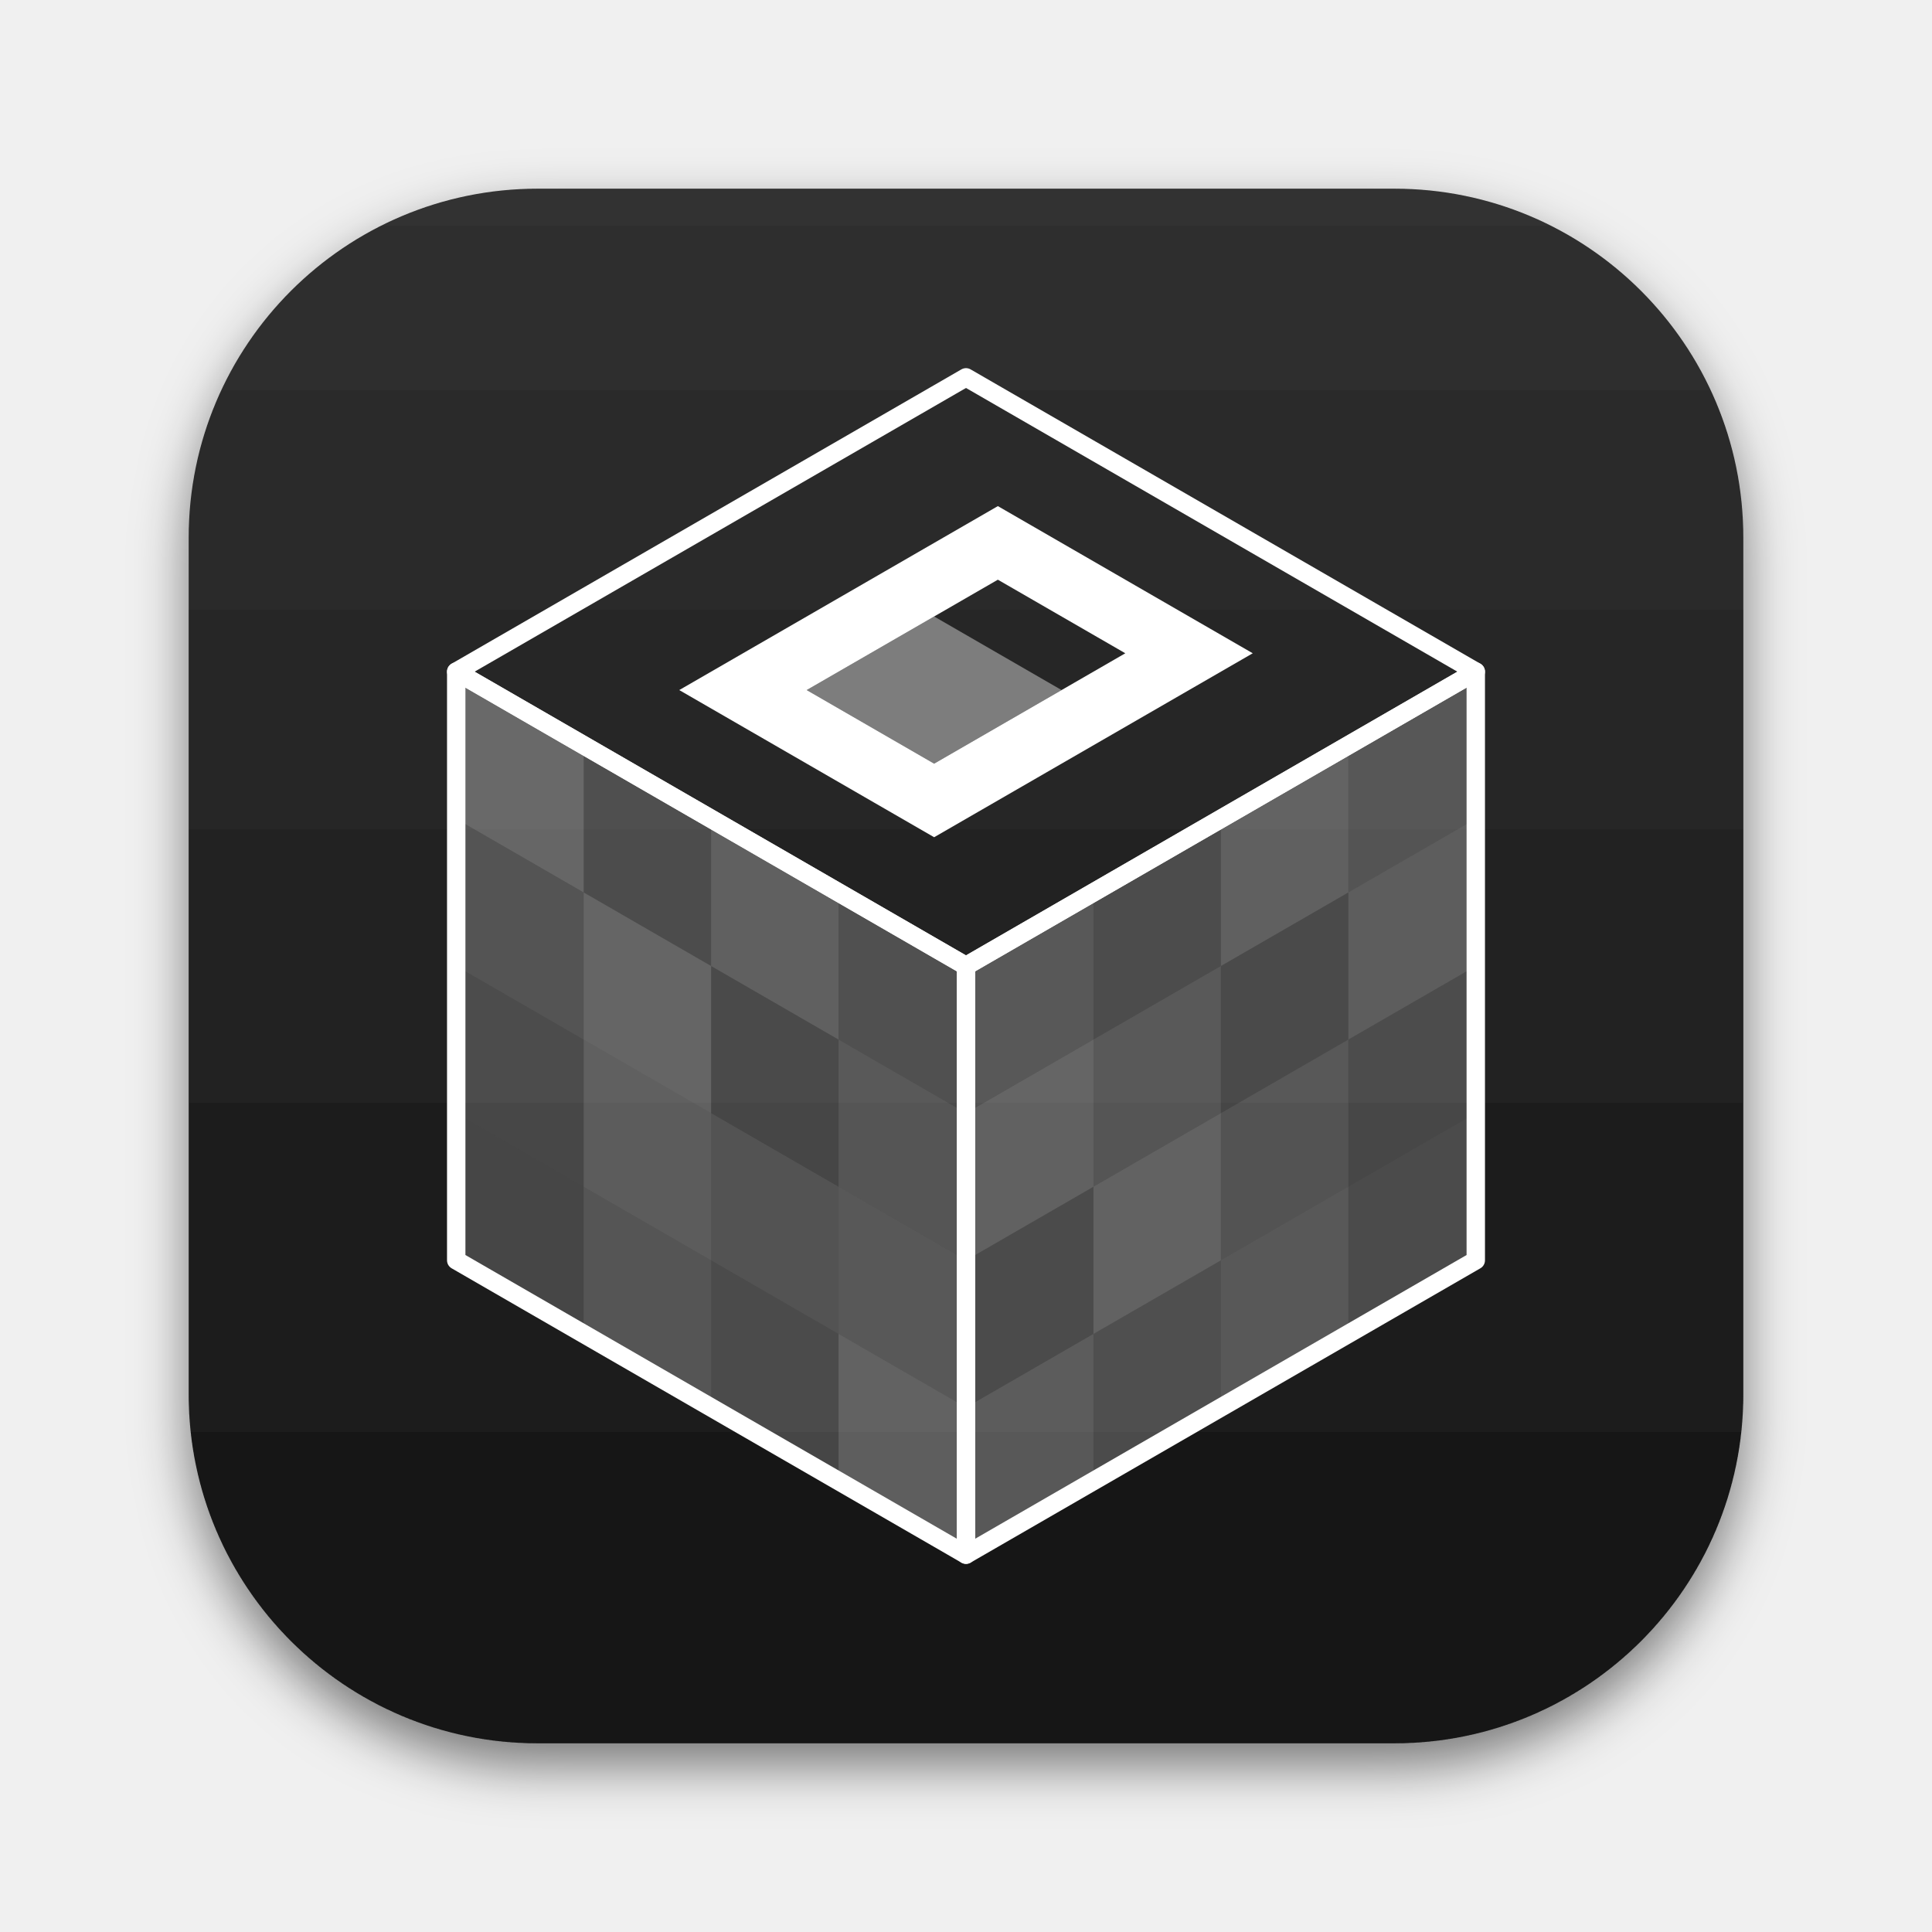
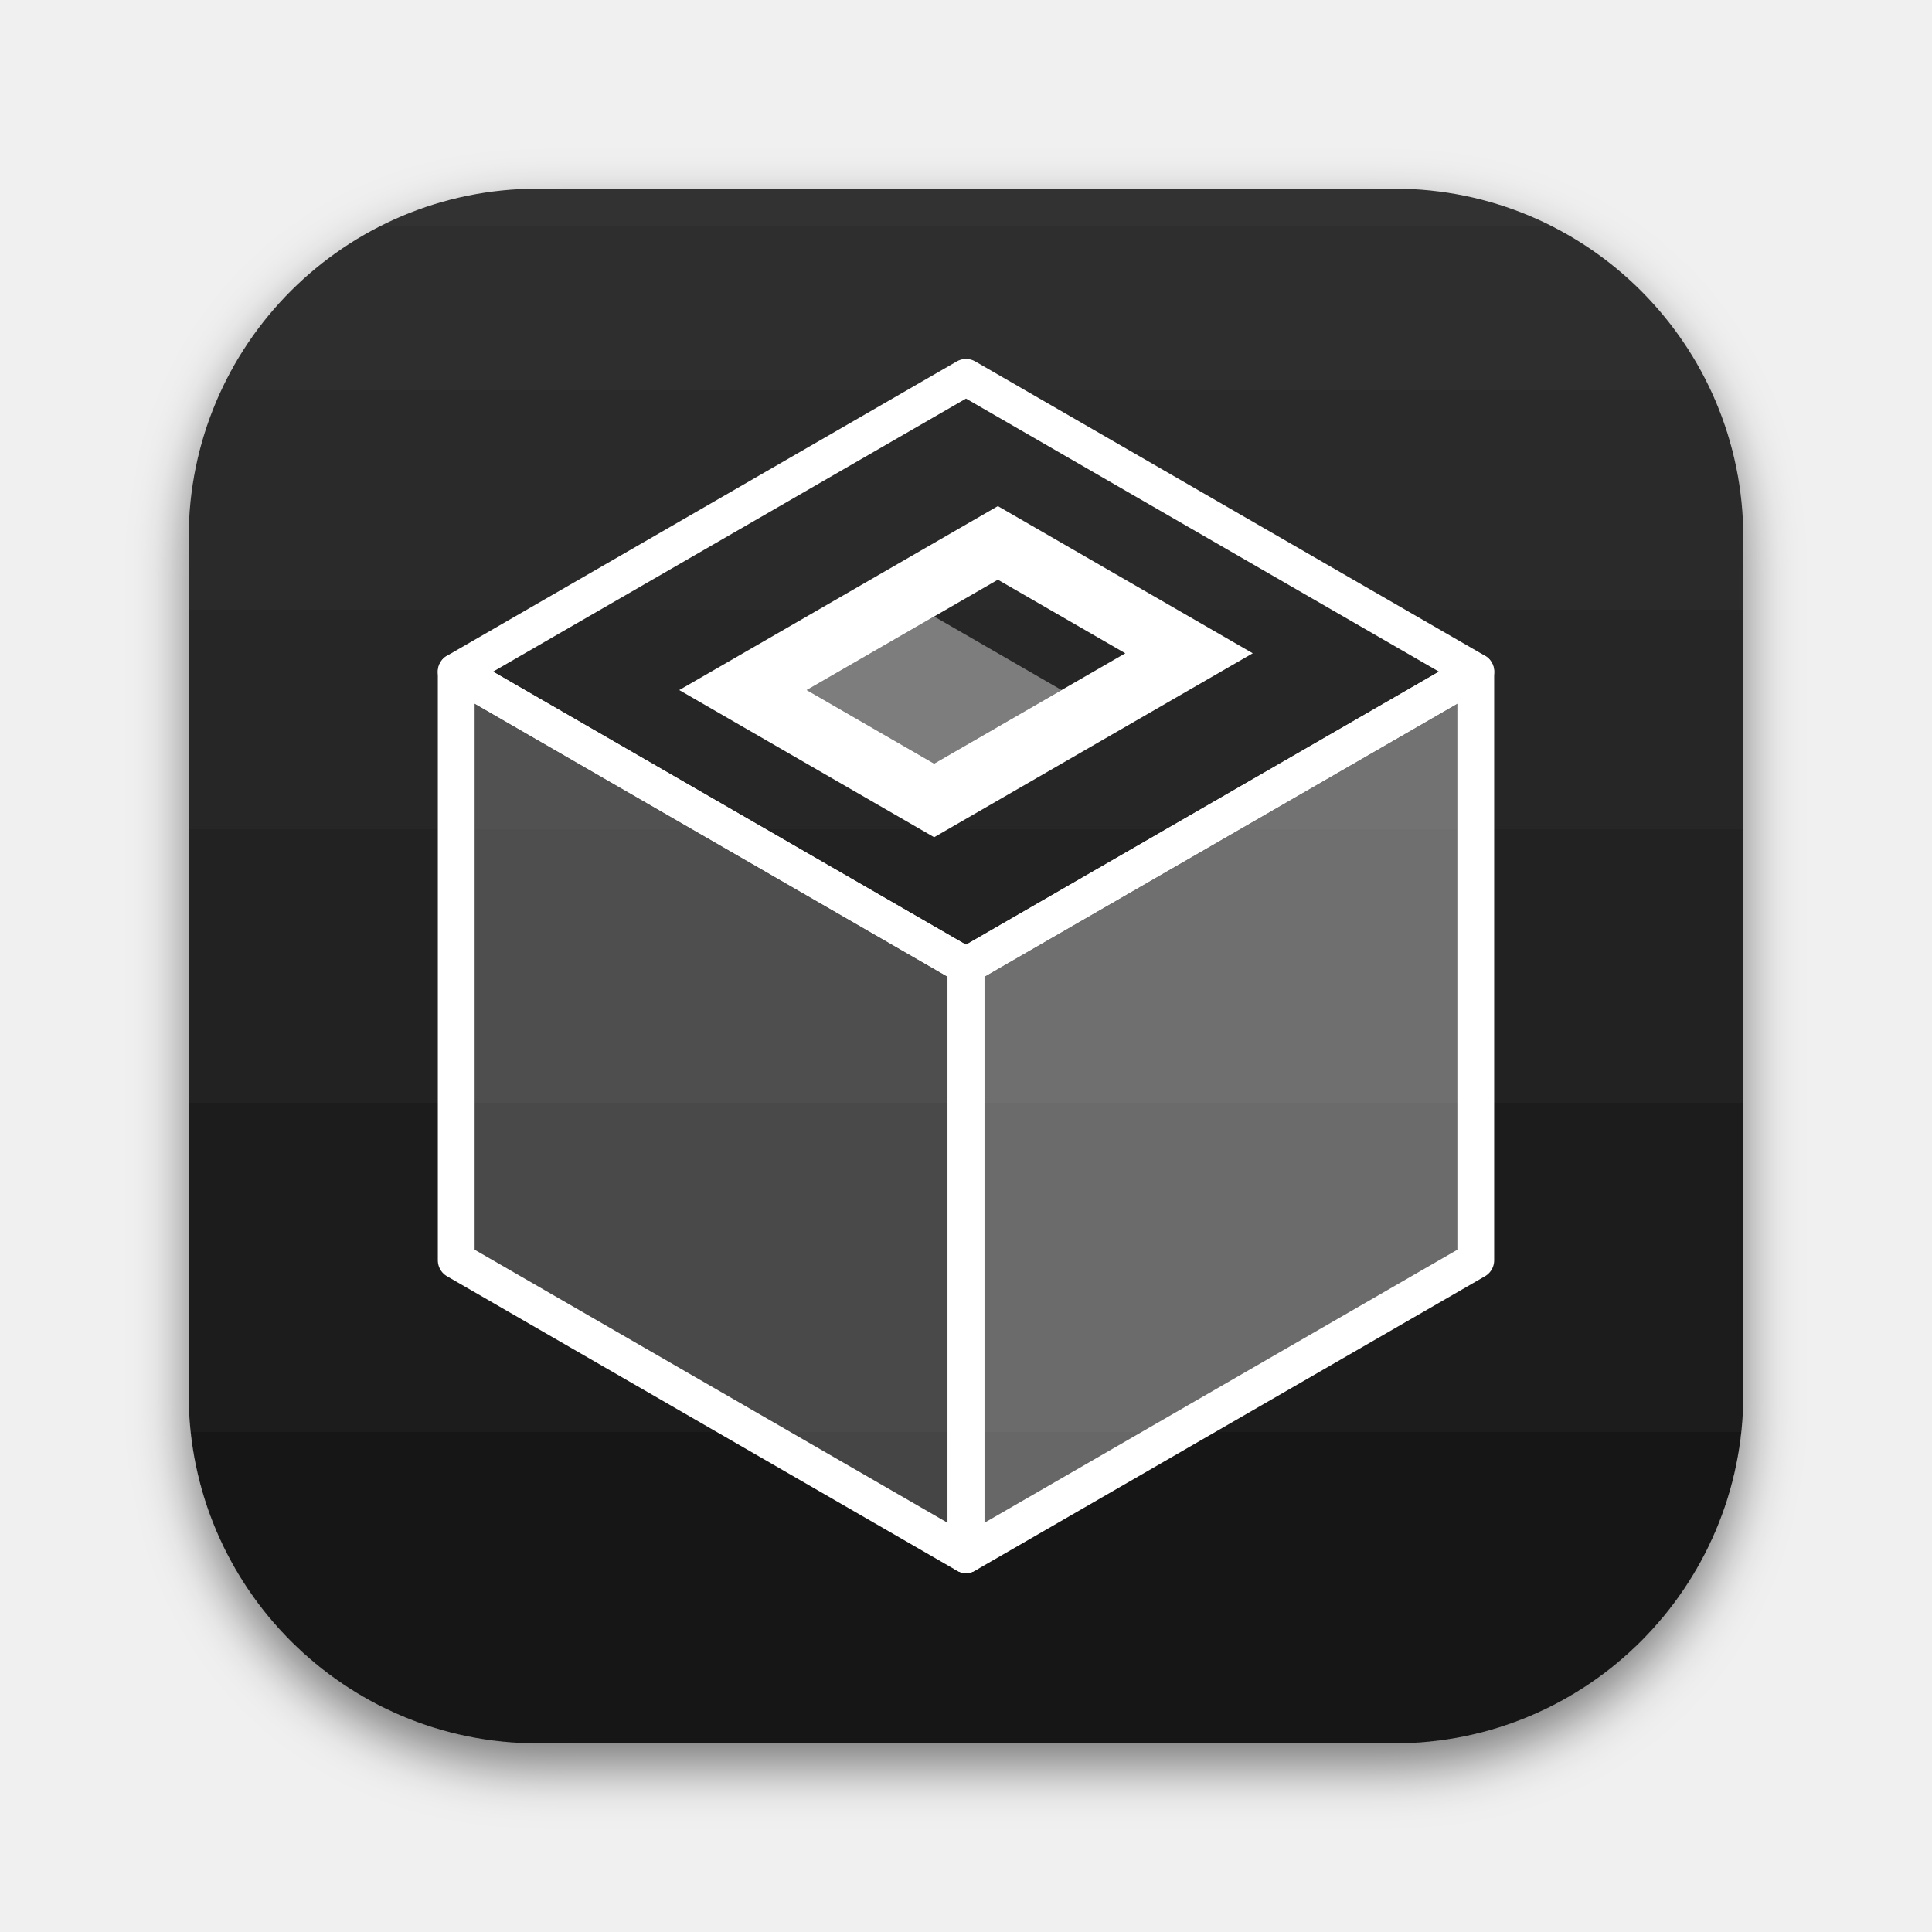
<svg xmlns="http://www.w3.org/2000/svg" width="1024" height="1024" viewBox="0 0 1024 1024">
  <defs>
    <filter id="iconShadow" x="-50%" y="-50%" width="200%" height="200%">
      <feDropShadow dx="0" dy="12" stdDeviation="14" flood-opacity="0.5" flood-color="#000000" />
    </filter>
    <linearGradient id="bgGradient" x1="0" y1="0" x2="0" y2="1">
      <stop offset="0%" stop-color="#303030" />
      <stop offset="100%" stop-color="#141414" />
    </linearGradient>
  </defs>
  <g transform="translate(100, 100)">
    <rect x="0" y="0" width="824" height="824" rx="185" ry="185" fill="url(#bgGradient)" filter="url(#iconShadow)" />
    <g transform="translate(412, 412) scale(6.5)">
-       <path d="M0 0 L-41.568 -24 L-41.568 24 L0 48 Z" fill="white" fill-opacity="0.15" stroke="white" stroke-width="1.5" stroke-linejoin="round" />
-       <path d="M0 0 L-10.392 -6 L-10.392 6 L0 12 Z" fill="white" fill-opacity="0.07" />
-       <path d="M-10.392 -6 L-20.784 -12 L-20.784 0 L-10.392 6 Z" fill="white" fill-opacity="0.16" />
-       <path d="M-20.784 -12 L-31.176 -18 L-31.176 -6 L-20.784 0 Z" fill="white" fill-opacity="0.05" />
-       <path d="M-31.176 -18 L-41.568 -24 L-41.568 -12 L-31.176 -6 Z" fill="white" fill-opacity="0.19" />
-       <path d="M0 12 L-10.392 6 L-10.392 18 L0 24 Z" fill="white" fill-opacity="0.12" />
-       <path d="M-10.392 6 L-20.784 0 L-20.784 12 L-10.392 18 Z" fill="white" fill-opacity="0.04" />
-       <path d="M-20.784 0 L-31.176 -6 L-31.176 6 L-20.784 12 Z" fill="white" fill-opacity="0.18" />
-       <path d="M-31.176 -6 L-41.568 -12 L-41.568 0 L-31.176 6 Z" fill="white" fill-opacity="0.09" />
-       <path d="M0 24 L-10.392 18 L-10.392 30 L0 36 Z" fill="white" fill-opacity="0.14" />
-       <path d="M-10.392 18 L-20.784 12 L-20.784 24 L-10.392 30 Z" fill="white" fill-opacity="0.11" />
-       <path d="M-20.784 12 L-31.176 6 L-31.176 18 L-20.784 24 Z" fill="white" fill-opacity="0.16" />
-       <path d="M-31.176 6 L-41.568 0 L-41.568 12 L-31.176 18 Z" fill="white" fill-opacity="0.05" />
-       <path d="M0 36 L-10.392 30 L-10.392 42 L0 48 Z" fill="white" fill-opacity="0.19" />
-       <path d="M-10.392 30 L-20.784 24 L-20.784 36 L-10.392 42 Z" fill="white" fill-opacity="0.07" />
-       <path d="M-20.784 24 L-31.176 18 L-31.176 30 L-20.784 36 Z" fill="white" fill-opacity="0.12" />
-       <path d="M-31.176 18 L-41.568 12 L-41.568 24 L-31.176 30 Z" fill="white" fill-opacity="0.04" />
-       <path d="M0 0 L41.568 -24 L41.568 24 L0 48 Z" fill="white" fill-opacity="0.15" stroke="white" stroke-width="1.5" stroke-linejoin="round" />
-       <path d="M0 0 L10.392 -6 L10.392 6 L0 12 Z" fill="white" fill-opacity="0.11" />
-       <path d="M10.392 -6 L20.784 -12 L20.784 0 L10.392 6 Z" fill="white" fill-opacity="0.05" />
-       <path d="M20.784 -12 L31.176 -18 L31.176 -6 L20.784 0 Z" fill="white" fill-opacity="0.16" />
-       <path d="M31.176 -18 L41.568 -24 L41.568 -12 L31.176 -6 Z" fill="white" fill-opacity="0.09" />
-       <path d="M0 12 L10.392 6 L10.392 18 L0 24 Z" fill="white" fill-opacity="0.18" />
-       <path d="M10.392 6 L20.784 0 L20.784 12 L10.392 18 Z" fill="white" fill-opacity="0.12" />
-       <path d="M20.784 0 L31.176 -6 L31.176 6 L20.784 12 Z" fill="white" fill-opacity="0.04" />
-       <path d="M31.176 -6 L41.568 -12 L41.568 0 L31.176 6 Z" fill="white" fill-opacity="0.14" />
-       <path d="M0 24 L10.392 18 L10.392 30 L0 36 Z" fill="white" fill-opacity="0.07" />
-       <path d="M10.392 18 L20.784 12 L20.784 24 L10.392 30 Z" fill="white" fill-opacity="0.19" />
-       <path d="M20.784 12 L31.176 6 L31.176 18 L20.784 24 Z" fill="white" fill-opacity="0.11" />
-       <path d="M31.176 6 L41.568 0 L41.568 12 L31.176 18 Z" fill="white" fill-opacity="0.05" />
-       <path d="M0 36 L10.392 30 L10.392 42 L0 48 Z" fill="white" fill-opacity="0.16" />
-       <path d="M10.392 30 L20.784 24 L20.784 36 L10.392 42 Z" fill="white" fill-opacity="0.09" />
-       <path d="M20.784 24 L31.176 18 L31.176 30 L20.784 36 Z" fill="white" fill-opacity="0.14" />
-       <path d="M31.176 18 L41.568 12 L41.568 24 L31.176 30 Z" fill="white" fill-opacity="0.07" />
-       <path d="M0 -48 L-41.568 -24 L0 0 L41.568 -24 Z" fill="none" stroke="white" stroke-width="1.5" stroke-linejoin="round" />
+       <path d="M0 0 L-41.568 -24 L-41.568 24 L0 48 Z" fill="white" fill-opacity="0.2" stroke="white" stroke-width="3" stroke-linejoin="round" />
+       <path d="M0 0 L41.568 -24 L41.568 24 L0 48 Z" fill="white" fill-opacity="0.35" stroke="white" stroke-width="3" stroke-linejoin="round" />
+       <path d="M0 -48 L-41.568 -24 L0 0 L41.568 -24 Z" fill="none" stroke="white" stroke-width="3" stroke-linejoin="round" />
      <g transform="matrix(0.866, 0.5, -0.866, 0.5, 0, -24) scale(0.75)">
        <path fill-rule="evenodd" clip-rule="evenodd" d="M-16 -20 L16 -20 L16 20 L-16 20 Z M-8 -12 L-8 12 L8 12 L8 -12 Z" fill="white" />
        <path d="M-8 -4 L8 -4 L8 12 L-8 12 Z" fill="white" fill-opacity="0.4" />
      </g>
    </g>
  </g>
</svg>
